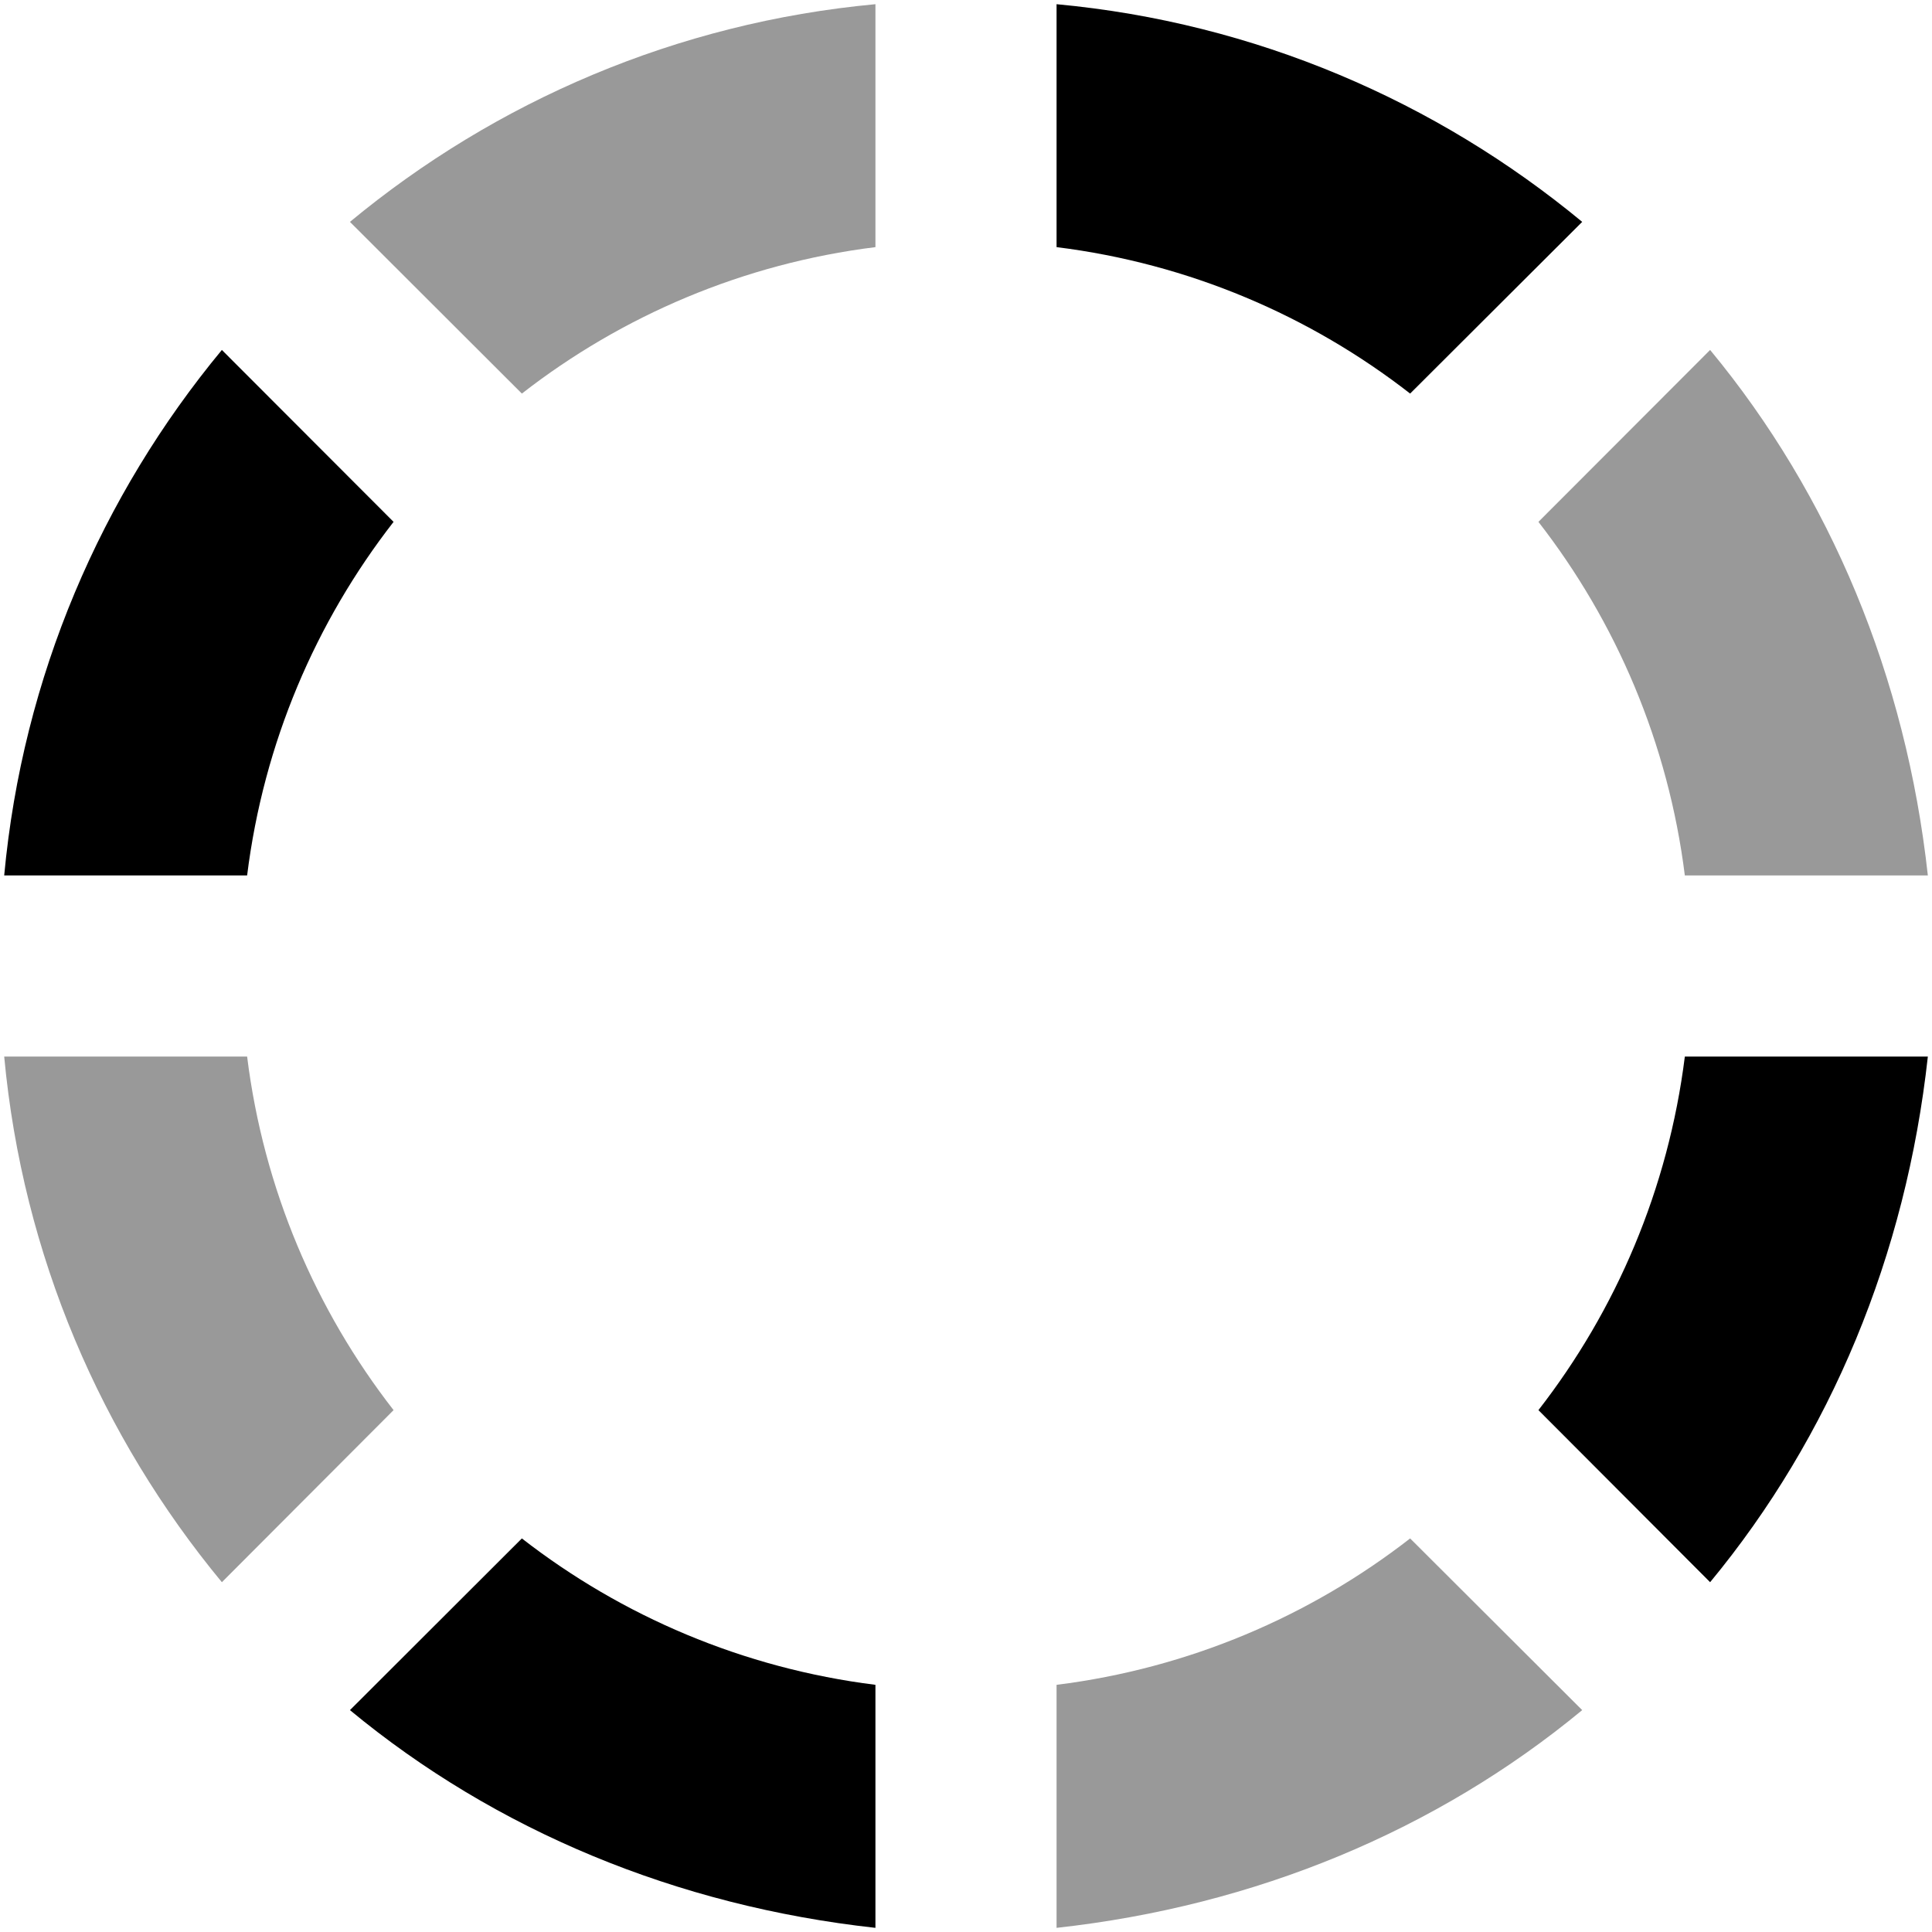
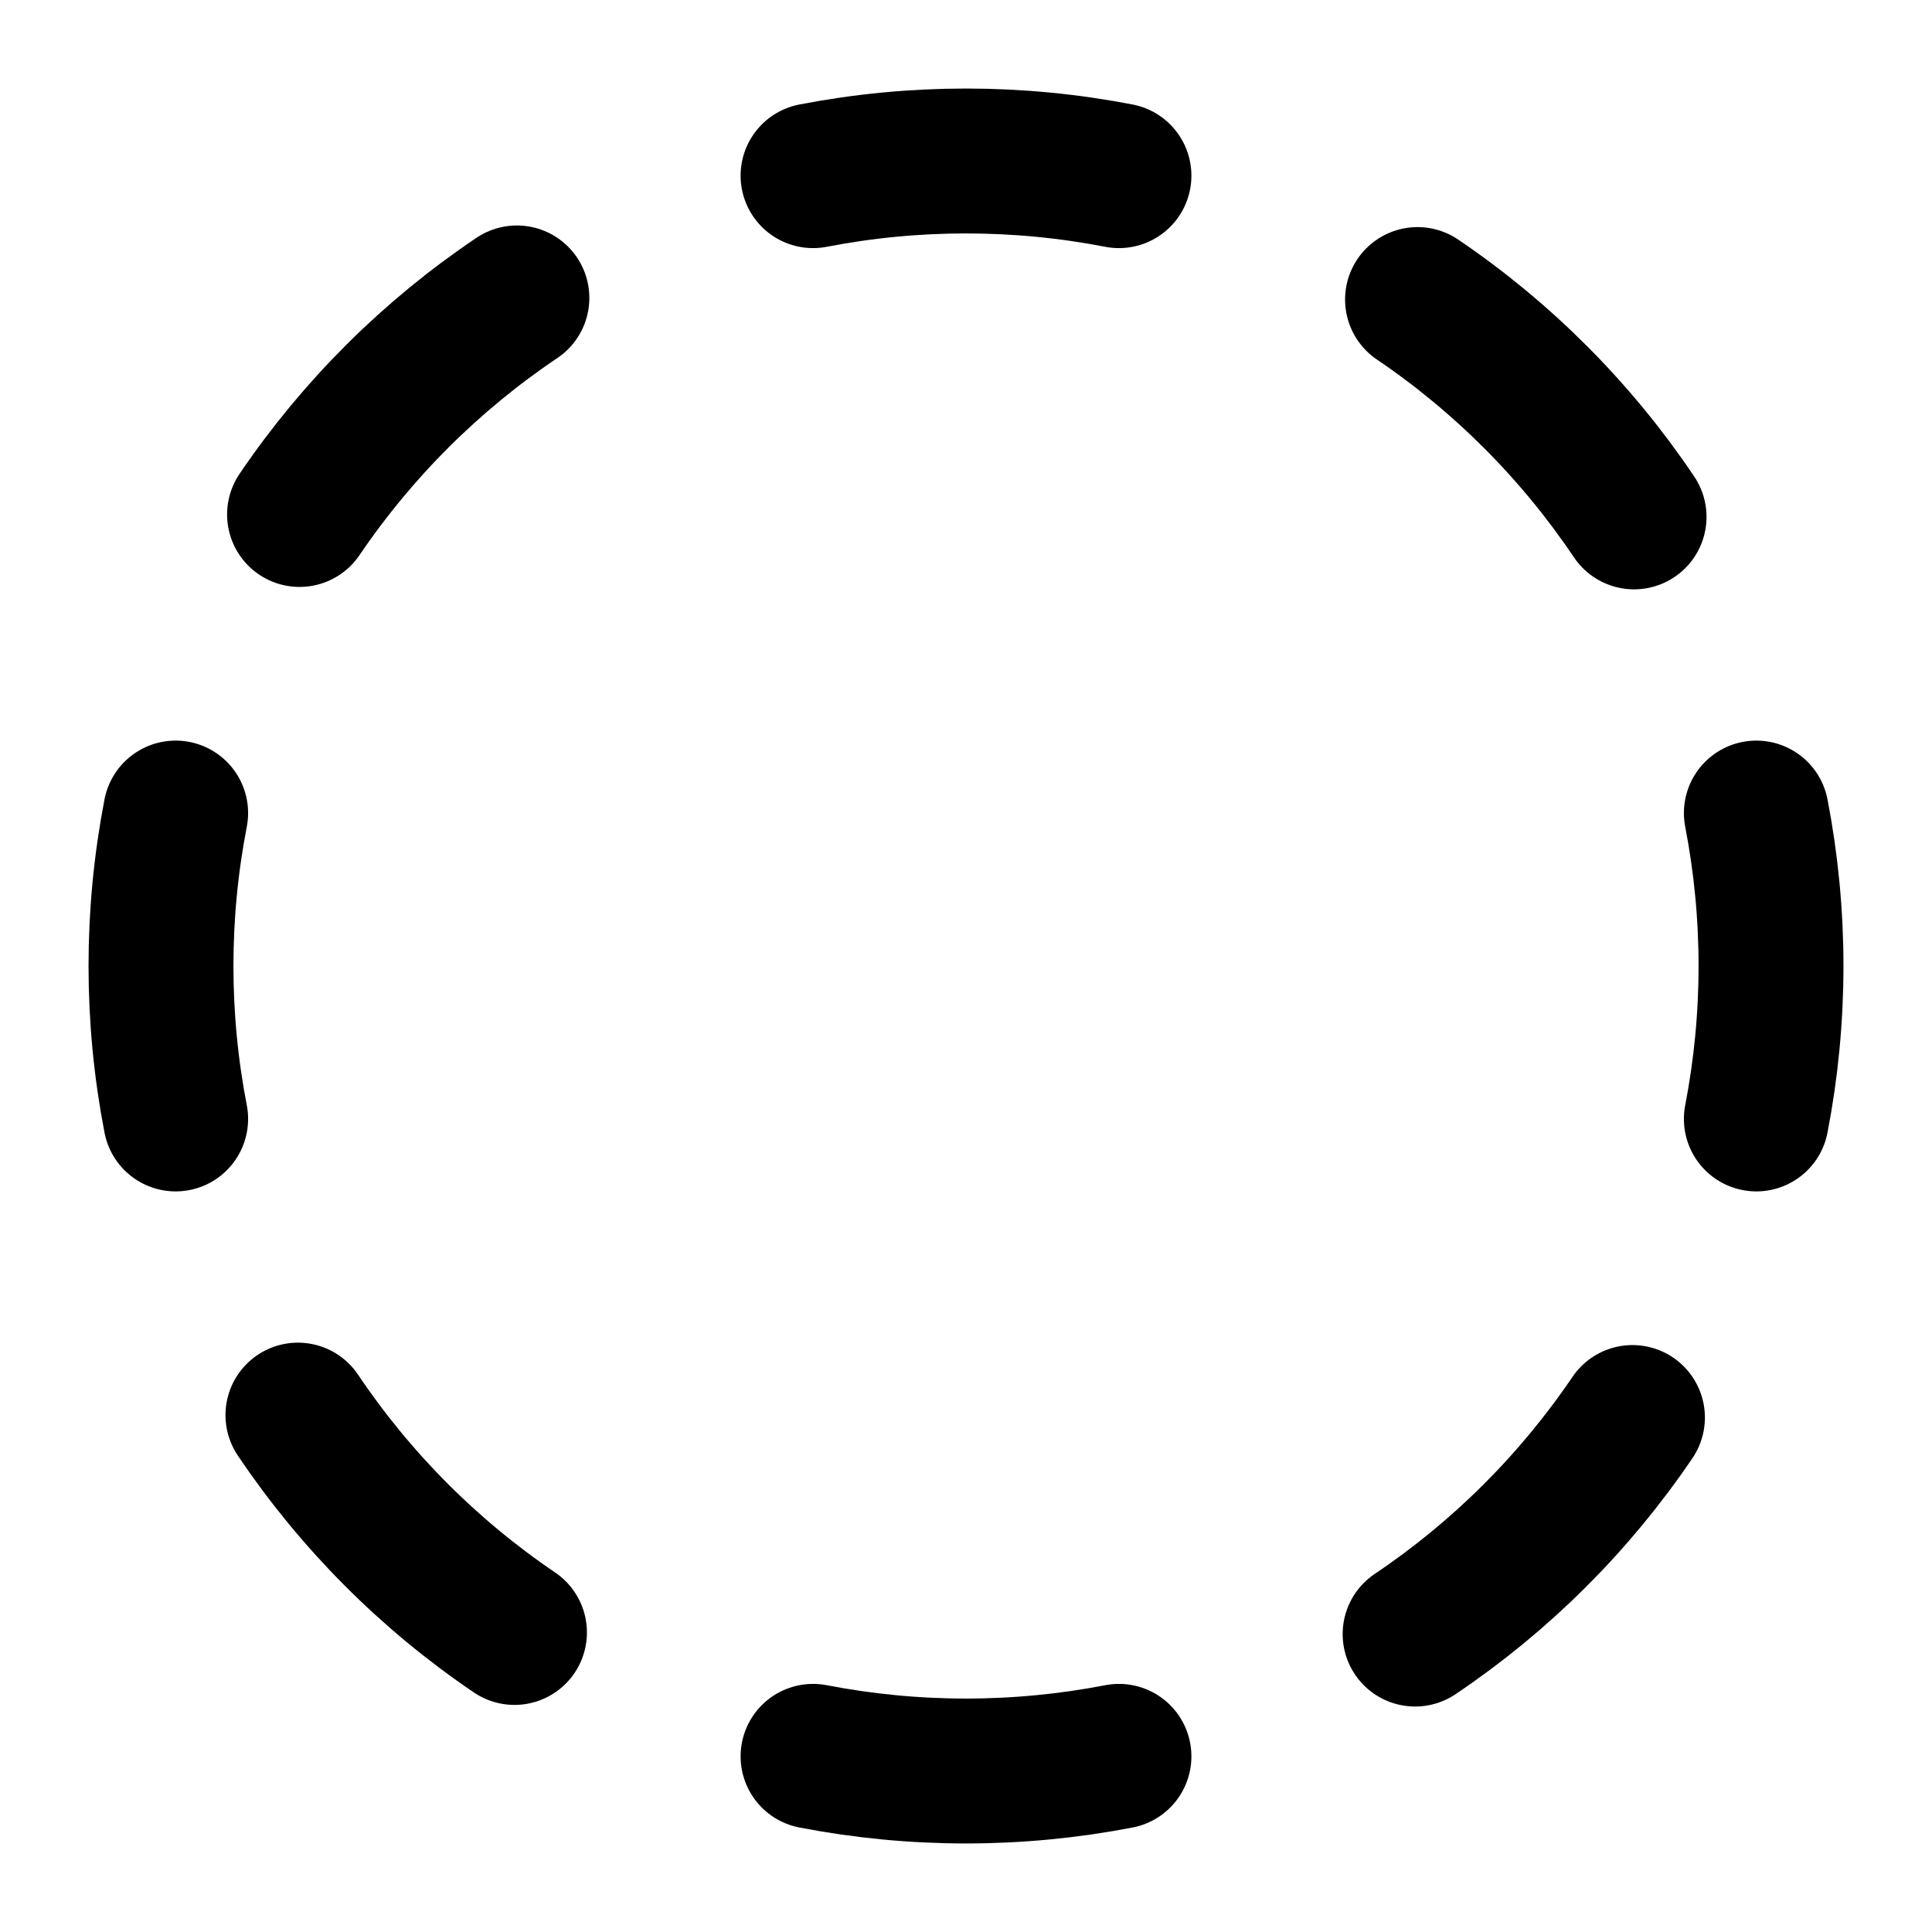
- <svg xmlns="http://www.w3.org/2000/svg" class="icon" width="200px" height="200.00px" viewBox="0 0 1024 1024" version="1.1">
-   <path d="M2.222 464C12.018 358.6 53.74 262.6 117.6 185.48l91 91.12c-41.24 53-68.88 117.2-77.62 187.4H2.222zM893 560h128.8c-11.6 105.4-51.6 201.4-115.4 278.6l-91-91.2c41.2-53 68.8-117.2 77.6-187.4zM276.6 815.4c53 41.2 117.2 68.8 187.4 77.6v128.8c-105.4-11.6-201.4-51.6-278.52-115.4l91.12-91z m470.8-606.8c-53-41.24-117.2-68.88-187.4-77.62V2.222C665.4 12.018 761.4 53.74 838.6 117.6l-91.2 91z" />
-   <path d="M276.6 208.6L185.48 117.6C262.6 53.74 358.6 12.018 464 2.222V130.98c-70.2 8.74-134.4 36.38-187.4 77.62zM560 893c70.2-8.8 134.4-36.4 187.4-77.6l91.2 91c-77.2 63.8-173.2 103.8-278.6 115.4v-128.8zM2.222 560H130.98c8.74 70.2 36.38 134.4 77.62 187.4l-91 91.2C53.74 761.4 12.018 665.4 2.224 560h-0.002zM815.4 276.6l91-91.12c63.8 77.12 103.8 173.12 115.4 278.52h-128.8c-8.8-70.2-36.4-134.4-77.6-187.4z" opacity=".4" />
+ <svg xmlns="http://www.w3.org/2000/svg" viewBox="0 0 24 24" fill="none" stroke="currentColor" stroke-width="1.8" stroke-linecap="round" stroke-linejoin="round">
+   <path d="M10.1 2.182a10 10 0 0 1 3.8 0" />
+   <path d="M13.9 21.818a10 10 0 0 1-3.8 0" />
+   <path d="M17.609 3.721a10 10 0 0 1 2.69 2.7" />
+   <path d="M2.182 13.9a10 10 0 0 1 0-3.8" />
+   <path d="M20.279 17.609a10 10 0 0 1-2.7 2.69" />
+   <path d="M21.818 10.1a10 10 0 0 1 0 3.8" />
+   <path d="M3.721 6.391a10 10 0 0 1 2.7-2.69" />
+   <path d="M6.391 20.279a10 10 0 0 1-2.69-2.7" />
</svg>
